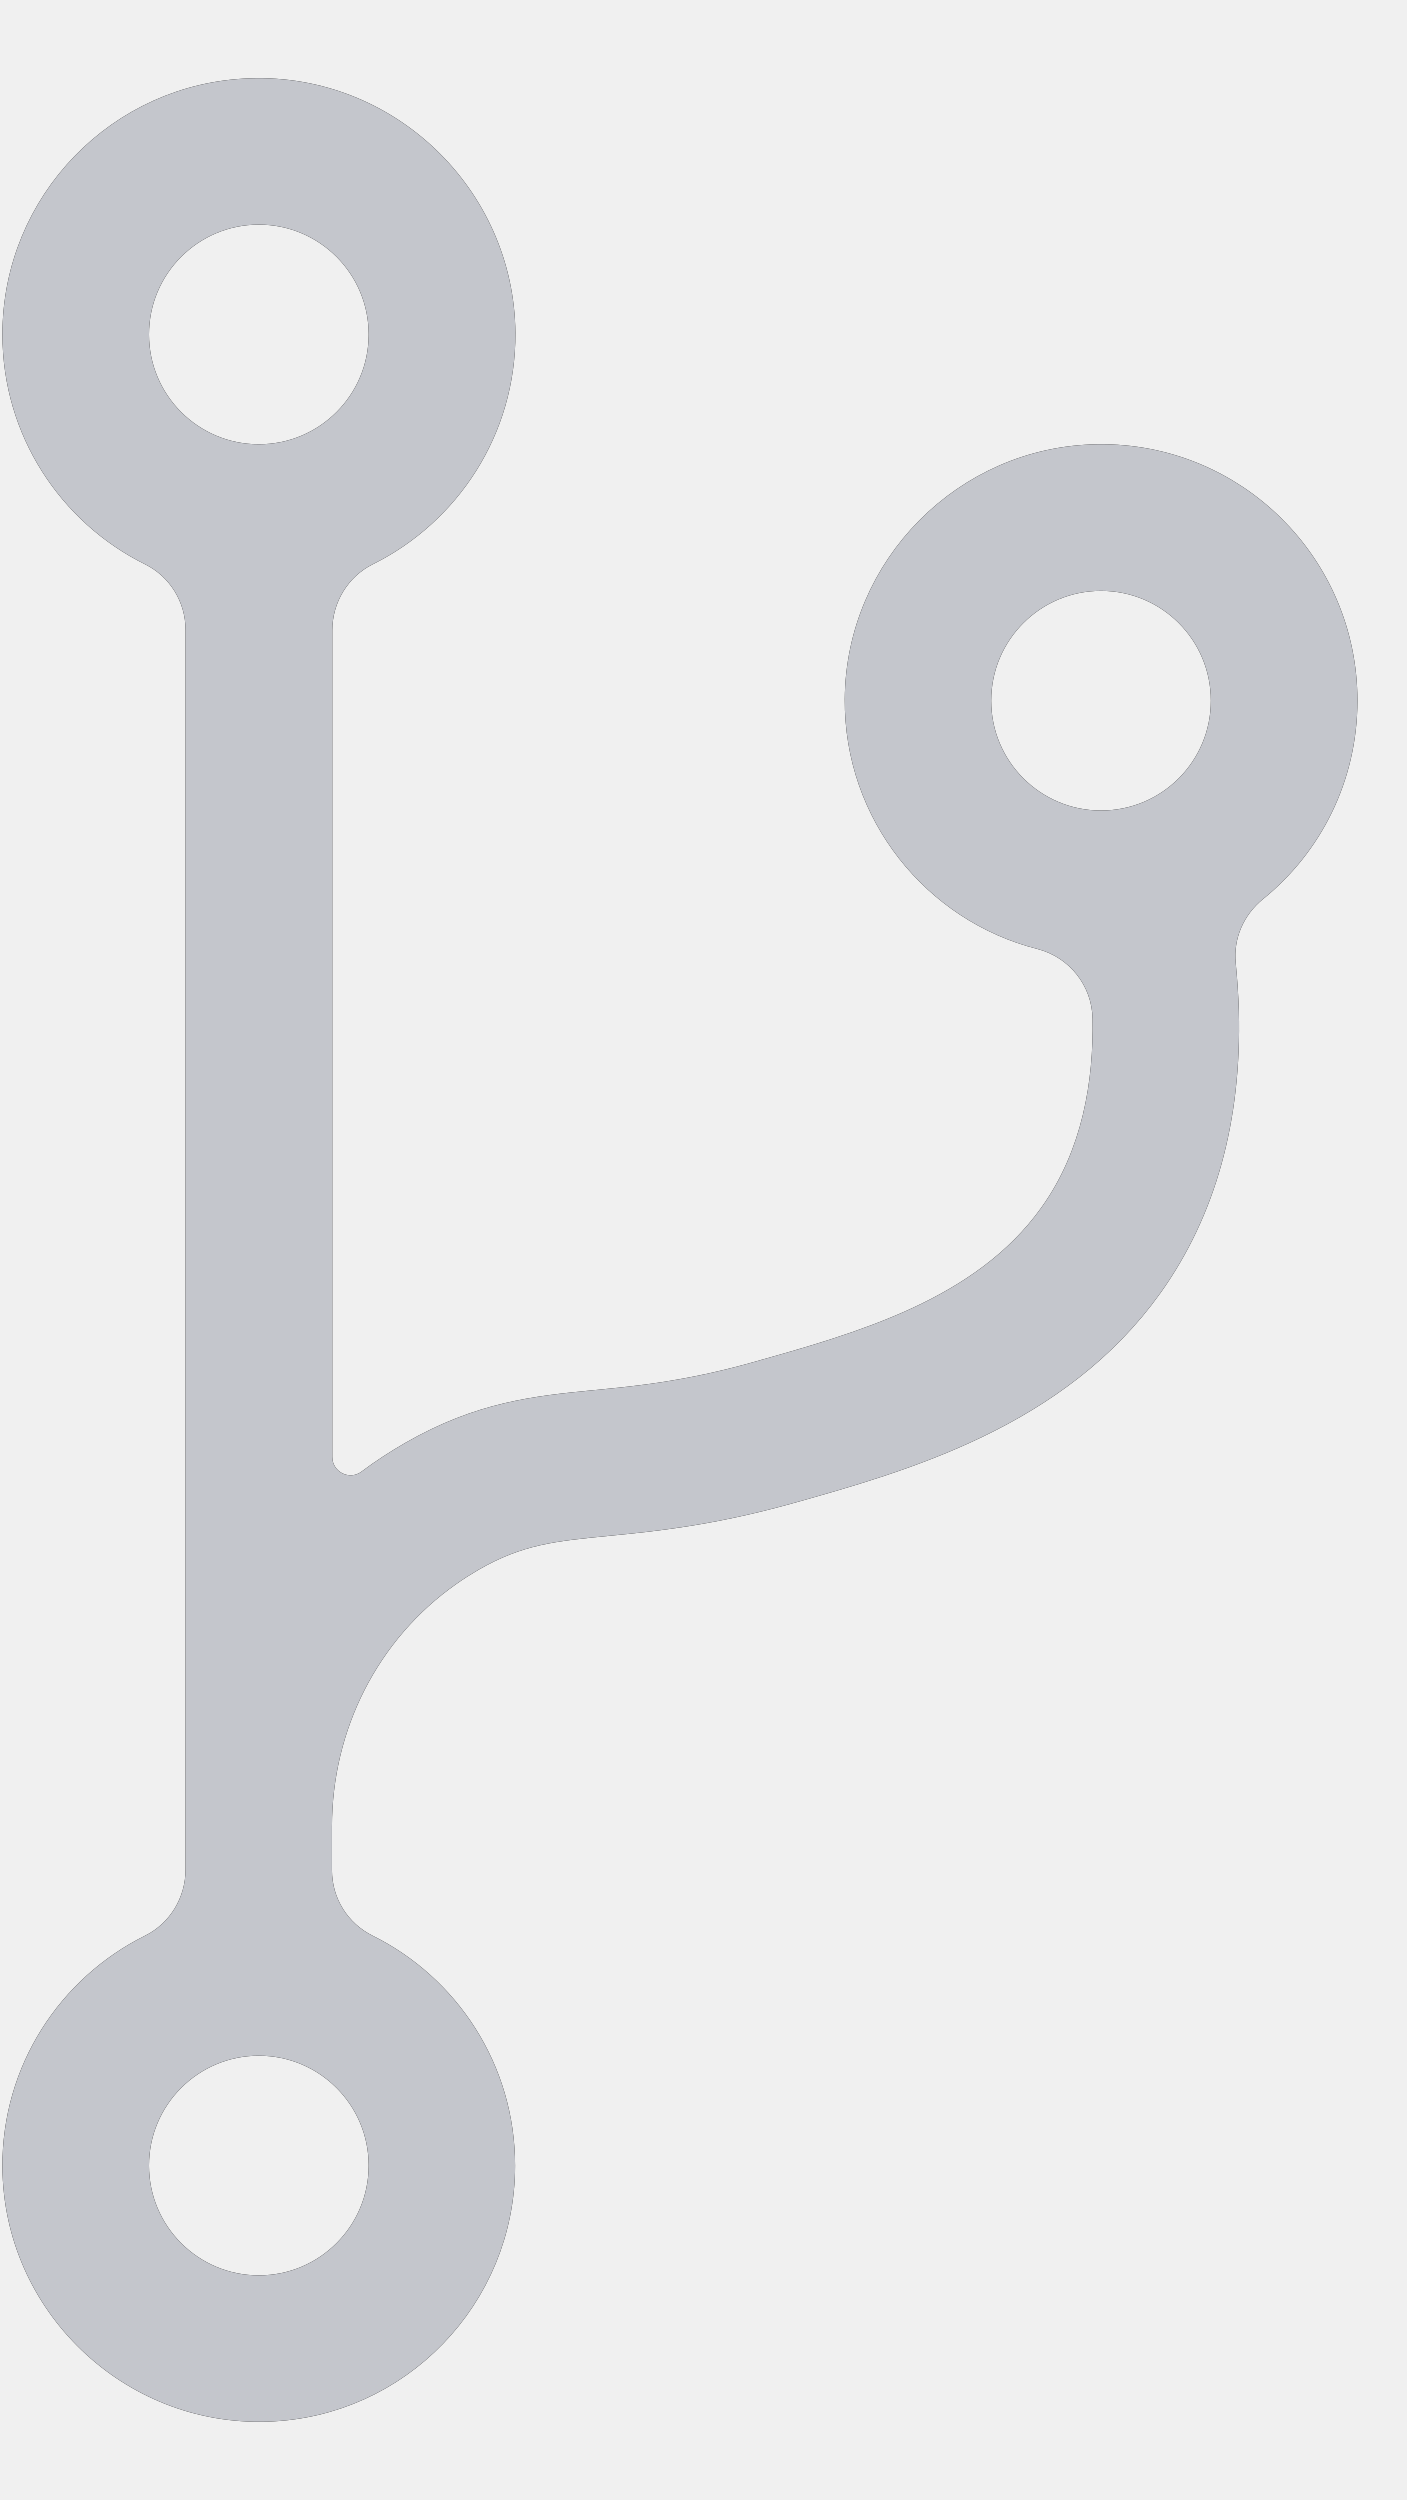
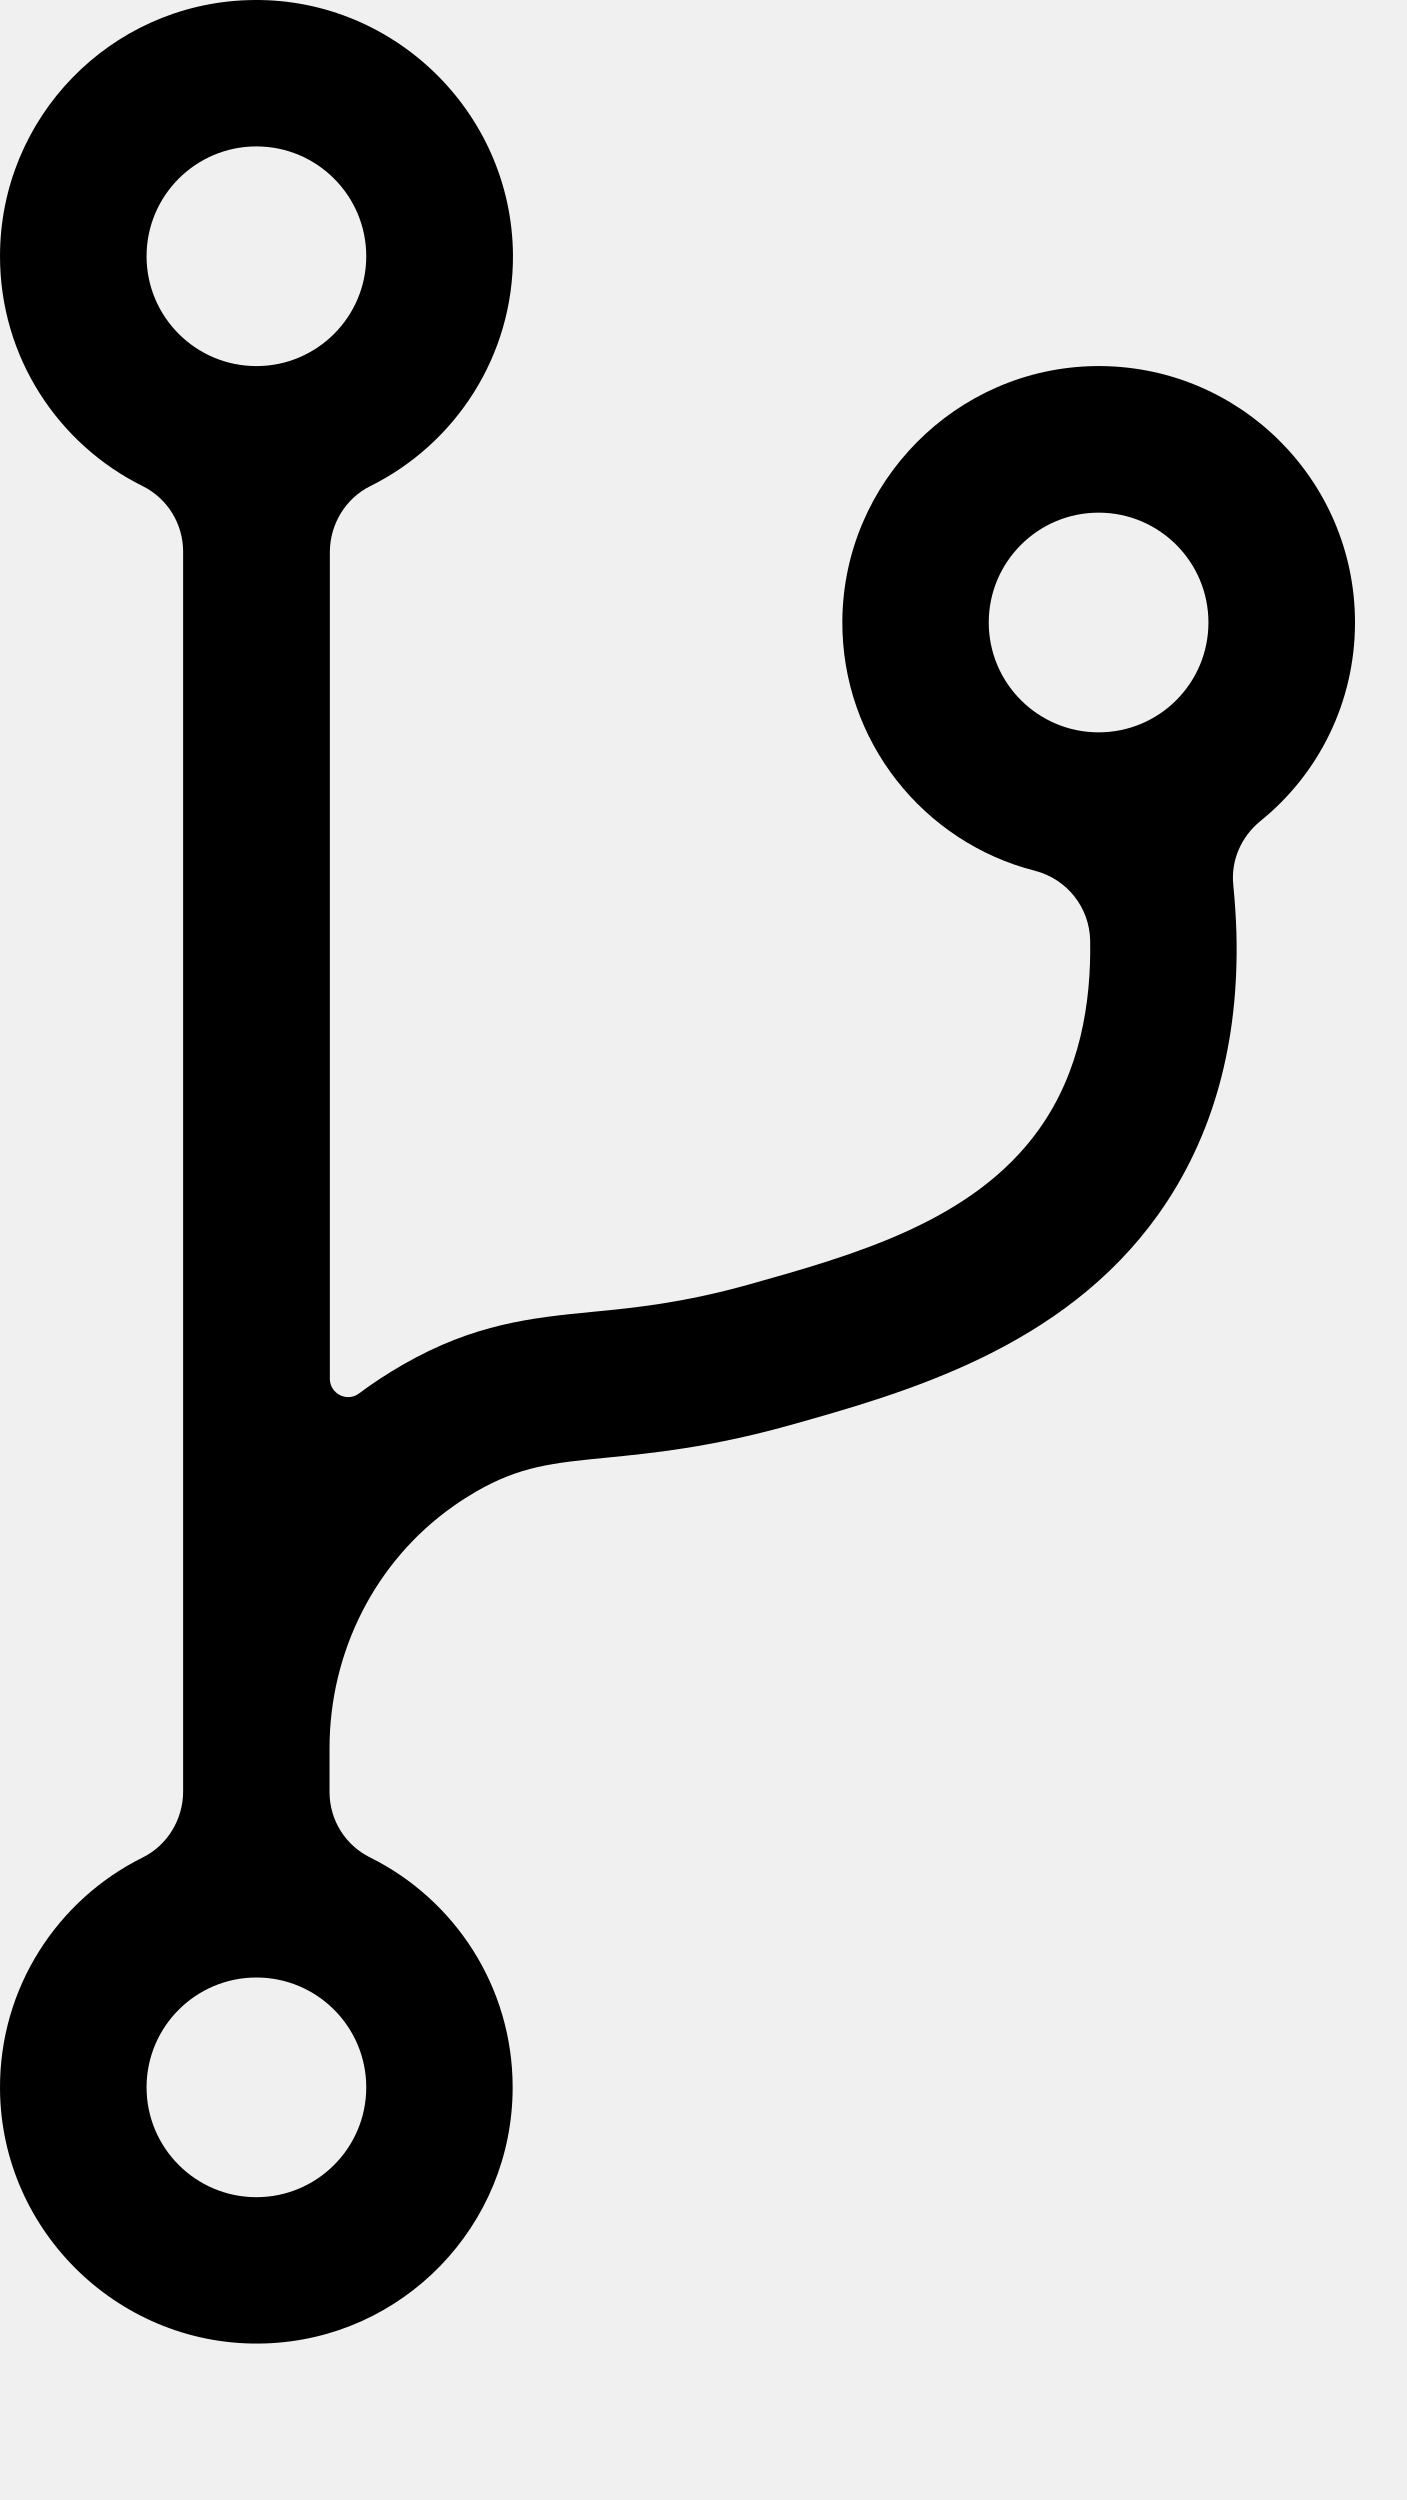
- <svg xmlns="http://www.w3.org/2000/svg" xmlns:xlink="http://www.w3.org/1999/xlink" width="9px" height="16px" viewBox="0 0 9 16" version="1.1">
-   <defs>
-     <path d="M8.672,3.984 C8.672,3.07 7.925,2.33 7.008,2.343 C6.119,2.356 5.397,3.085 5.391,3.974 C5.386,4.744 5.912,5.392 6.624,5.573 C6.829,5.626 6.973,5.808 6.977,6.019 C6.984,6.418 6.913,6.859 6.65,7.227 C6.23,7.817 5.468,8.031 4.796,8.22 C4.371,8.339 4.062,8.37 3.79,8.396 C3.403,8.434 3.037,8.471 2.58,8.733 C2.483,8.789 2.388,8.85 2.298,8.918 C2.221,8.976 2.111,8.92 2.111,8.824 L2.111,3.534 C2.111,3.356 2.211,3.19 2.37,3.111 C2.914,2.841 3.287,2.279 3.283,1.63 C3.275,0.71 2.503,-0.031 1.584,0.001 C0.705,0.03 3.7701898e-05,0.752 3.7701898e-05,1.64 C3.7701898e-05,2.285 0.372,2.843 0.913,3.111 C1.072,3.19 1.172,3.353 1.172,3.53 L1.172,11.465 C1.172,11.644 1.072,11.809 0.913,11.888 C0.369,12.158 -0.004,12.72 3.7701898e-05,13.369 C0.006,14.289 0.778,15.029 1.698,14.998 C2.578,14.969 3.281,14.245 3.281,13.359 C3.281,12.714 2.909,12.156 2.369,11.888 C2.209,11.809 2.109,11.647 2.109,11.469 L2.109,11.188 C2.109,10.573 2.401,9.99 2.905,9.637 C2.95,9.605 2.999,9.574 3.047,9.546 C3.33,9.383 3.538,9.363 3.882,9.329 C4.178,9.3 4.545,9.263 5.049,9.123 C5.789,8.915 6.801,8.632 7.414,7.771 C7.765,7.277 7.932,6.672 7.913,5.969 C7.91,5.868 7.903,5.767 7.893,5.663 C7.877,5.506 7.944,5.355 8.066,5.255 C8.436,4.957 8.672,4.498 8.672,3.984 Z M0.938,1.64 C0.938,1.252 1.253,0.937 1.641,0.937 C2.029,0.937 2.344,1.252 2.344,1.64 C2.344,2.028 2.029,2.343 1.641,2.343 C1.253,2.343 0.938,2.028 0.938,1.64 Z M2.344,13.359 C2.344,13.747 2.029,14.062 1.641,14.062 C1.253,14.062 0.938,13.747 0.938,13.359 C0.938,12.971 1.253,12.656 1.641,12.656 C2.029,12.656 2.344,12.971 2.344,13.359 Z M7.031,4.687 C6.643,4.687 6.328,4.372 6.328,3.984 C6.328,3.596 6.643,3.281 7.031,3.281 C7.42,3.281 7.734,3.596 7.734,3.984 C7.734,4.372 7.42,4.687 7.031,4.687 Z" id="path-1" />
-   </defs>
-   <g id="流水线组" stroke="none" stroke-width="1" fill="none" fill-rule="evenodd">
-     <g id="流水线列表-交互说明" transform="translate(-975, -1197)">
-       <g id="编组-3备份-6" transform="translate(50, 847)">
-         <g id="Table/42px样例" transform="translate(304, 220)">
-           <g id="编组-5" transform="translate(466, 0)">
-             <g id="Table/元件/内容/基础备份-2" transform="translate(0, 98)">
-               <g id="编组-6" transform="translate(48, 30)">
-                 <g id="编组-2" transform="translate(103, 0)">
-                   <g id="Icon/2-线性图标/耗时备份" transform="translate(4.015549, 2.500452)">
-                     <mask id="mask-2" fill="white">
-                       <use xlink:href="#path-1" />
-                     </mask>
-                     <use id="形状" fill="#000000" fill-rule="nonzero" xlink:href="#path-1" />
-                     <rect id="矩形" fill="#C4C6CC" mask="url(#mask-2)" x="-4.016" y="-0.5" width="16" height="16" />
-                     <rect id="codesign_placeholder_name" mask="url(#mask-2)" x="-4.016" y="-0.5" width="16" height="16" />
-                   </g>
-                 </g>
-               </g>
-             </g>
-           </g>
-         </g>
-       </g>
-     </g>
-   </g>
+ <svg xmlns="http://www.w3.org/2000/svg" width="9px" height="16px" viewBox="0 0 9 16" version="1.1">
+   <path fill="currentColor" d="M8.672,3.984 C8.672,3.07 7.925,2.33 7.008,2.343 C6.119,2.356 5.397,3.085 5.391,3.974 C5.386,4.744 5.912,5.392 6.624,5.573 C6.829,5.626 6.973,5.808 6.977,6.019 C6.984,6.418 6.913,6.859 6.65,7.227 C6.23,7.817 5.468,8.031 4.796,8.22 C4.371,8.339 4.062,8.37 3.79,8.396 C3.403,8.434 3.037,8.471 2.58,8.733 C2.483,8.789 2.388,8.85 2.298,8.918 C2.221,8.976 2.111,8.92 2.111,8.824 L2.111,3.534 C2.111,3.356 2.211,3.19 2.37,3.111 C2.914,2.841 3.287,2.279 3.283,1.63 C3.275,0.71 2.503,-0.031 1.584,0.001 C0.705,0.03 3.7701898e-05,0.752 3.7701898e-05,1.64 C3.7701898e-05,2.285 0.372,2.843 0.913,3.111 C1.072,3.19 1.172,3.353 1.172,3.53 L1.172,11.465 C1.172,11.644 1.072,11.809 0.913,11.888 C0.369,12.158 -0.004,12.72 3.7701898e-05,13.369 C0.006,14.289 0.778,15.029 1.698,14.998 C2.578,14.969 3.281,14.245 3.281,13.359 C3.281,12.714 2.909,12.156 2.369,11.888 C2.209,11.809 2.109,11.647 2.109,11.469 L2.109,11.188 C2.109,10.573 2.401,9.99 2.905,9.637 C2.95,9.605 2.999,9.574 3.047,9.546 C3.33,9.383 3.538,9.363 3.882,9.329 C4.178,9.3 4.545,9.263 5.049,9.123 C5.789,8.915 6.801,8.632 7.414,7.771 C7.765,7.277 7.932,6.672 7.913,5.969 C7.91,5.868 7.903,5.767 7.893,5.663 C7.877,5.506 7.944,5.355 8.066,5.255 C8.436,4.957 8.672,4.498 8.672,3.984 Z M0.938,1.64 C0.938,1.252 1.253,0.937 1.641,0.937 C2.029,0.937 2.344,1.252 2.344,1.64 C2.344,2.028 2.029,2.343 1.641,2.343 C1.253,2.343 0.938,2.028 0.938,1.64 Z M2.344,13.359 C2.344,13.747 2.029,14.062 1.641,14.062 C1.253,14.062 0.938,13.747 0.938,13.359 C0.938,12.971 1.253,12.656 1.641,12.656 C2.029,12.656 2.344,12.971 2.344,13.359 Z M7.031,4.687 C6.643,4.687 6.328,4.372 6.328,3.984 C6.328,3.596 6.643,3.281 7.031,3.281 C7.42,3.281 7.734,3.596 7.734,3.984 C7.734,4.372 7.42,4.687 7.031,4.687 Z" />
</svg>
